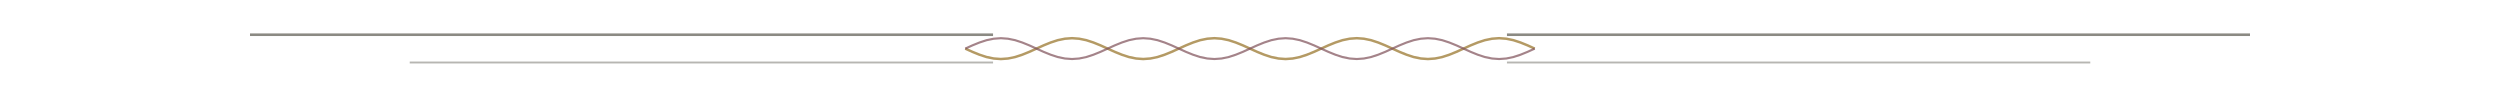
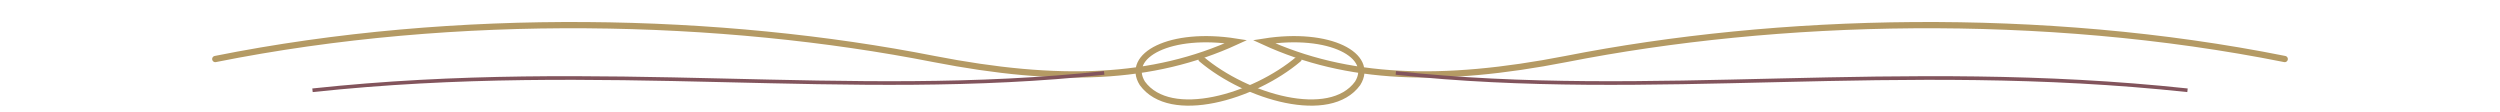
- <svg xmlns="http://www.w3.org/2000/svg" viewBox="0 0 720 28" role="img" aria-label="">
-   <path d="M72 10 H286 M434 10 H648" fill="none" stroke="#8B8A83" stroke-width="0.75" />
-   <path d="M118 18 H286 M434 18 H602" fill="none" stroke="#8B8A83" stroke-opacity="0.62" stroke-width="0.55" />
-   <path d="M278.00 14.00 L280.05 14.93 L282.10 15.76 L284.15 16.43 L286.20 16.85 L288.25 17.00 L290.30 16.85 L292.35 16.43 L294.40 15.76 L296.45 14.93 L298.50 14.00 L300.55 13.07 L302.60 12.24 L304.65 11.57 L306.70 11.15 L308.75 11.00 L310.80 11.15 L312.85 11.57 L314.90 12.24 L316.95 13.07 L319.00 14.00 L321.05 14.93 L323.10 15.76 L325.15 16.43 L327.20 16.85 L329.25 17.00 L331.30 16.85 L333.35 16.43 L335.40 15.76 L337.45 14.93 L339.50 14.00 L341.55 13.07 L343.60 12.24 L345.65 11.57 L347.70 11.15 L349.75 11.00 L351.80 11.15 L353.85 11.57 L355.90 12.24 L357.95 13.07 L360.00 14.00 L362.05 14.93 L364.10 15.76 L366.15 16.43 L368.20 16.85 L370.25 17.00 L372.30 16.85 L374.35 16.43 L376.40 15.76 L378.45 14.93 L380.50 14.00 L382.55 13.07 L384.60 12.24 L386.65 11.57 L388.70 11.15 L390.75 11.00 L392.80 11.15 L394.85 11.57 L396.90 12.24 L398.95 13.07 L401.00 14.00 L403.05 14.93 L405.10 15.76 L407.15 16.43 L409.20 16.85 L411.25 17.00 L413.30 16.85 L415.35 16.43 L417.40 15.76 L419.45 14.93 L421.50 14.00 L423.55 13.07 L425.60 12.24 L427.65 11.57 L429.70 11.15 L431.75 11.00 L433.80 11.15 L435.85 11.57 L437.90 12.24 L439.95 13.07 L442.00 14.00" fill="none" stroke="#B49A64" stroke-width="0.72" />
-   <path d="M278.00 14.00 L280.05 13.07 L282.10 12.24 L284.15 11.57 L286.20 11.15 L288.25 11.00 L290.30 11.15 L292.35 11.57 L294.40 12.24 L296.45 13.07 L298.50 14.00 L300.55 14.93 L302.60 15.76 L304.65 16.43 L306.70 16.85 L308.75 17.00 L310.80 16.85 L312.85 16.43 L314.90 15.76 L316.95 14.93 L319.00 14.00 L321.05 13.07 L323.10 12.24 L325.15 11.57 L327.20 11.15 L329.25 11.00 L331.30 11.15 L333.35 11.57 L335.40 12.24 L337.45 13.07 L339.50 14.00 L341.55 14.93 L343.60 15.76 L345.65 16.43 L347.70 16.85 L349.75 17.00 L351.80 16.85 L353.85 16.43 L355.90 15.76 L357.95 14.93 L360.00 14.00 L362.05 13.07 L364.10 12.24 L366.15 11.57 L368.20 11.15 L370.25 11.00 L372.30 11.15 L374.35 11.57 L376.40 12.24 L378.45 13.07 L380.50 14.00 L382.55 14.93 L384.60 15.76 L386.65 16.43 L388.70 16.85 L390.75 17.00 L392.80 16.85 L394.85 16.43 L396.90 15.76 L398.95 14.93 L401.00 14.00 L403.05 13.07 L405.10 12.24 L407.15 11.57 L409.20 11.15 L411.25 11.00 L413.30 11.15 L415.35 11.57 L417.40 12.24 L419.45 13.07 L421.50 14.00 L423.55 14.93 L425.60 15.76 L427.65 16.43 L429.70 16.85 L431.75 17.00 L433.80 16.85 L435.85 16.43 L437.90 15.76 L439.95 14.93 L442.00 14.00" fill="none" stroke="#82545C" stroke-opacity="0.72" stroke-width="0.62" />
+ <svg xmlns="http://www.w3.org/2000/svg" viewBox="0 0 720 32" role="img" aria-label="">
+   <path d="M62 17 C132 3 208 5 269 17 C305 24 332 23 356 12 C337 9 324 16 329 24 C337 35 361 28 374 17" fill="none" stroke="#B49A64" stroke-width="1.8" stroke-linecap="round" />
+   <path d="M658 17 C588 3 512 5 451 17 C415 24 388 23 364 12 C383 9 396 16 391 24 C383 35 359 28 346 17" fill="none" stroke="#B49A64" stroke-width="1.8" stroke-linecap="round" />
+   <path d="M90 26 C174 17 244 29 318 21" fill="none" stroke="#82545C" stroke-width="1.05" />
+   <path d="M630 26 C546 17 476 29 402 21" fill="none" stroke="#82545C" stroke-width="1.05" />
</svg>
